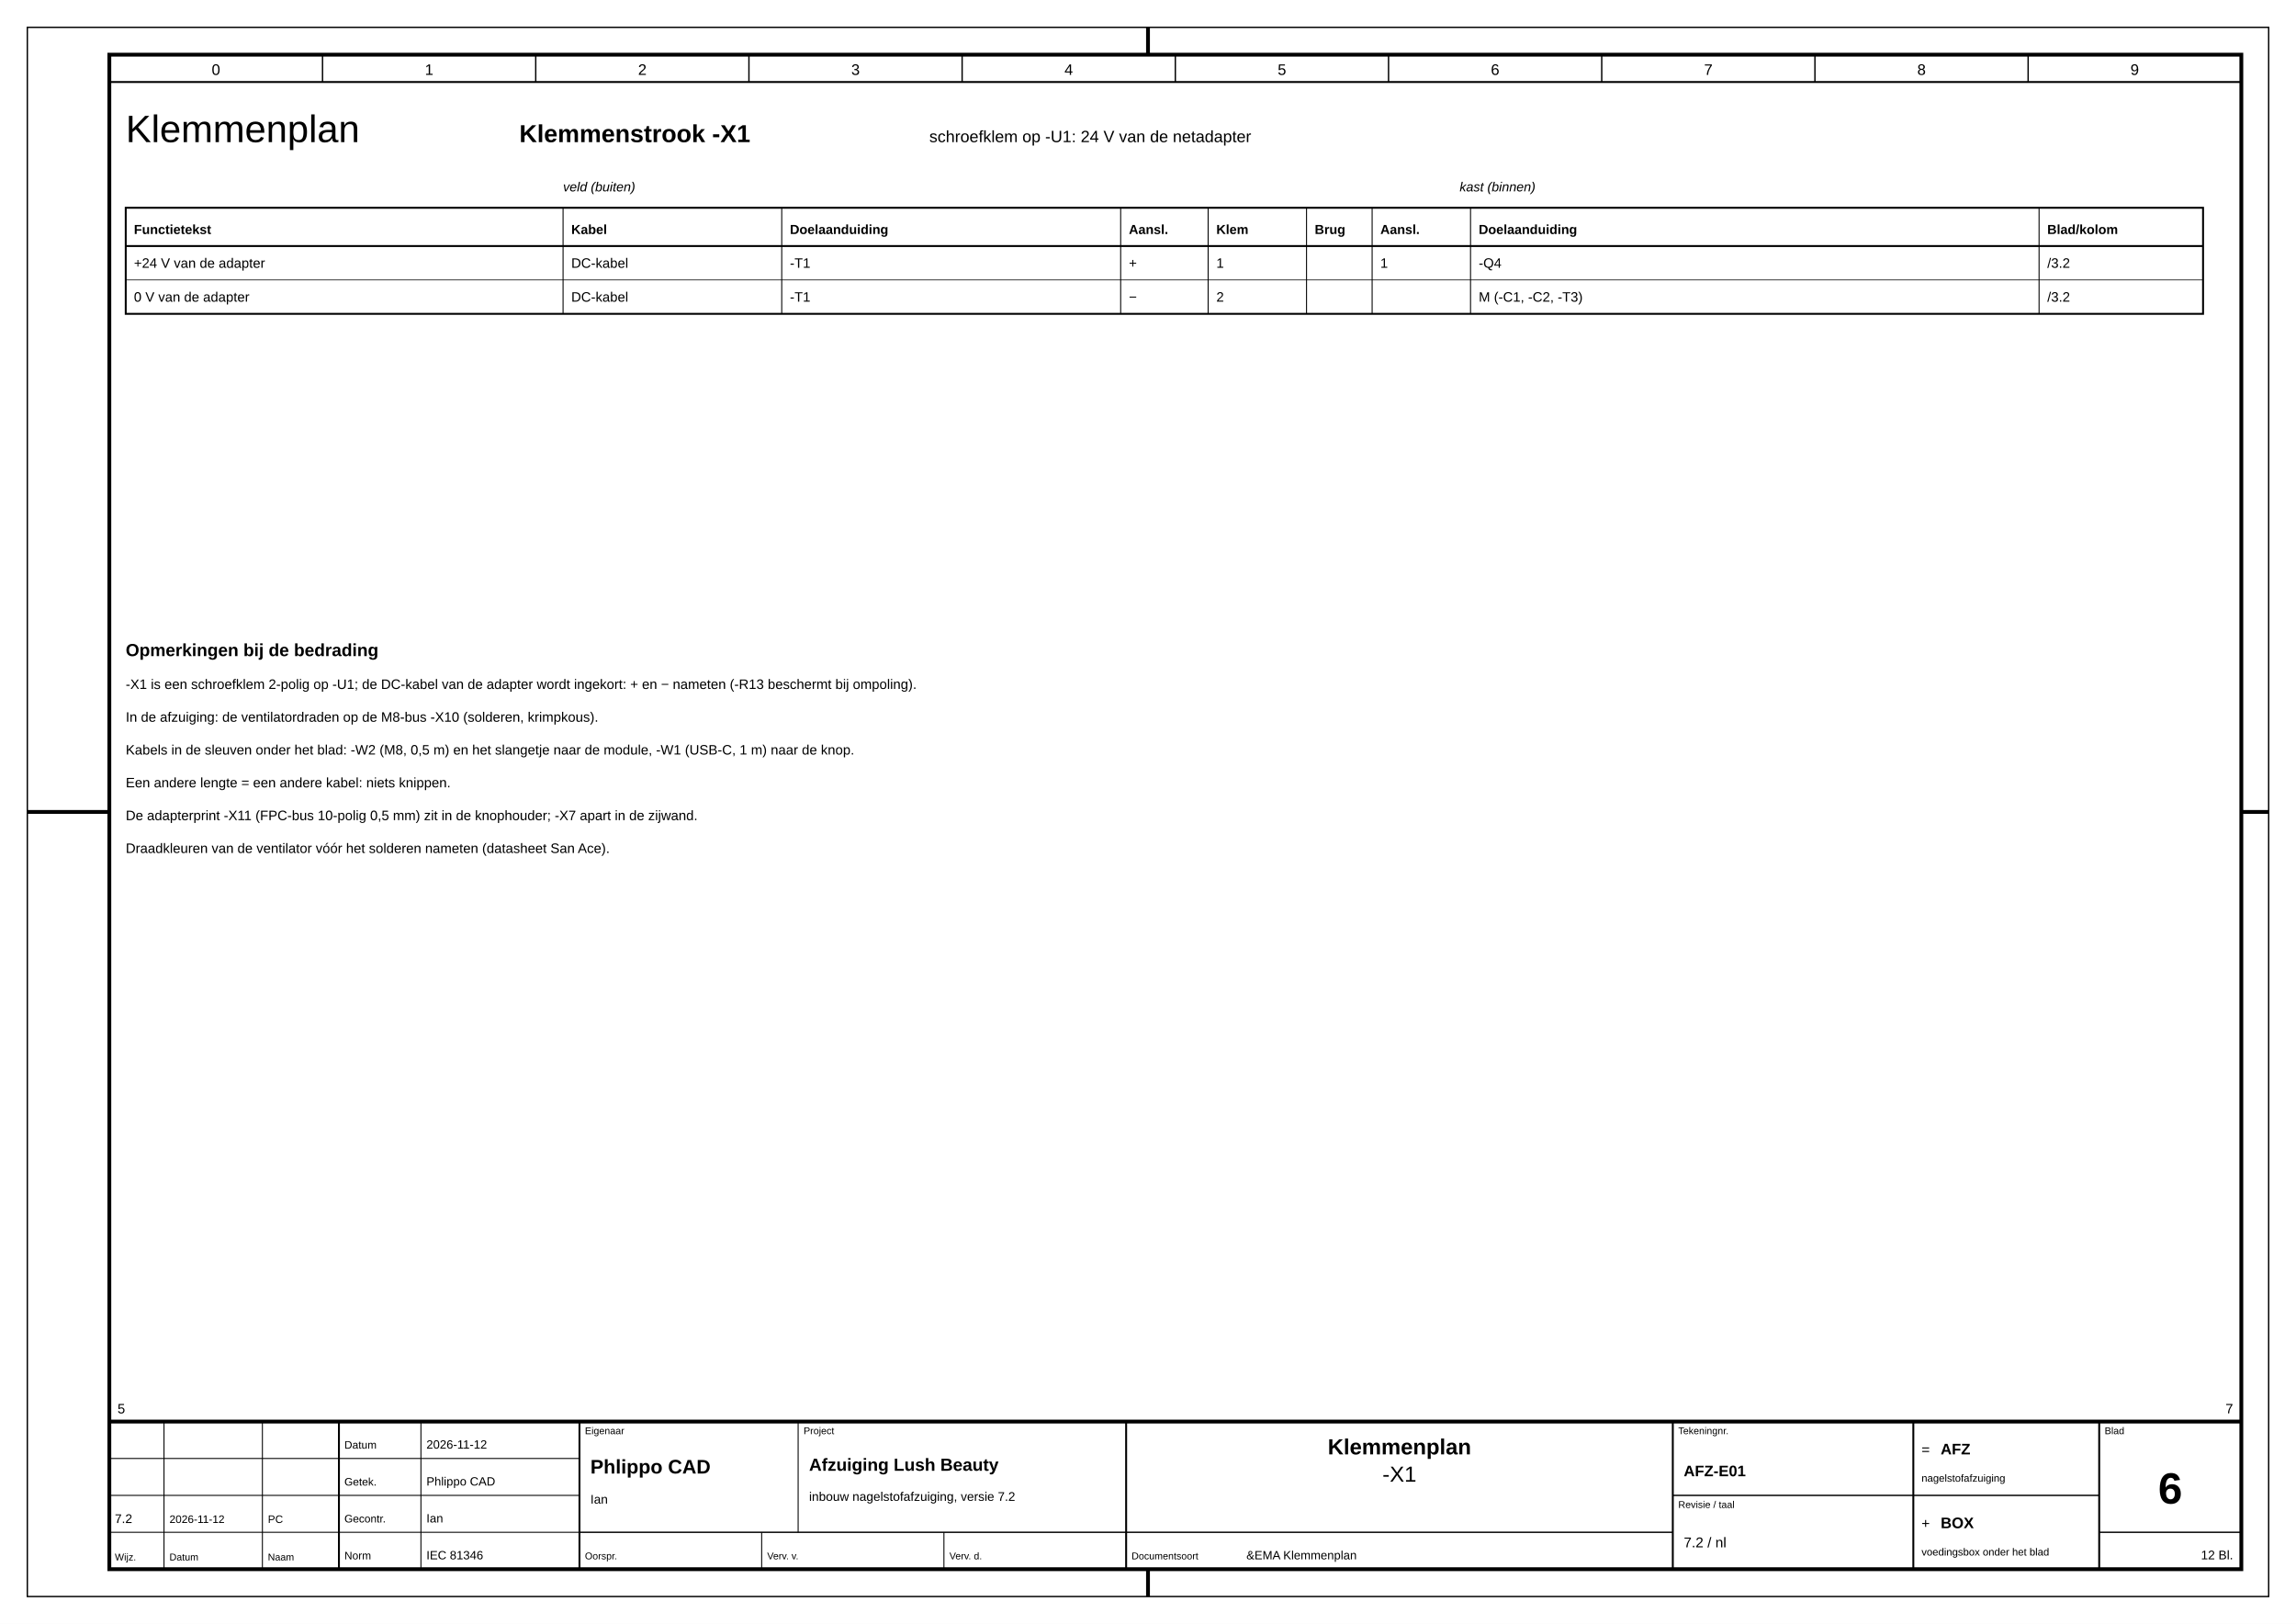
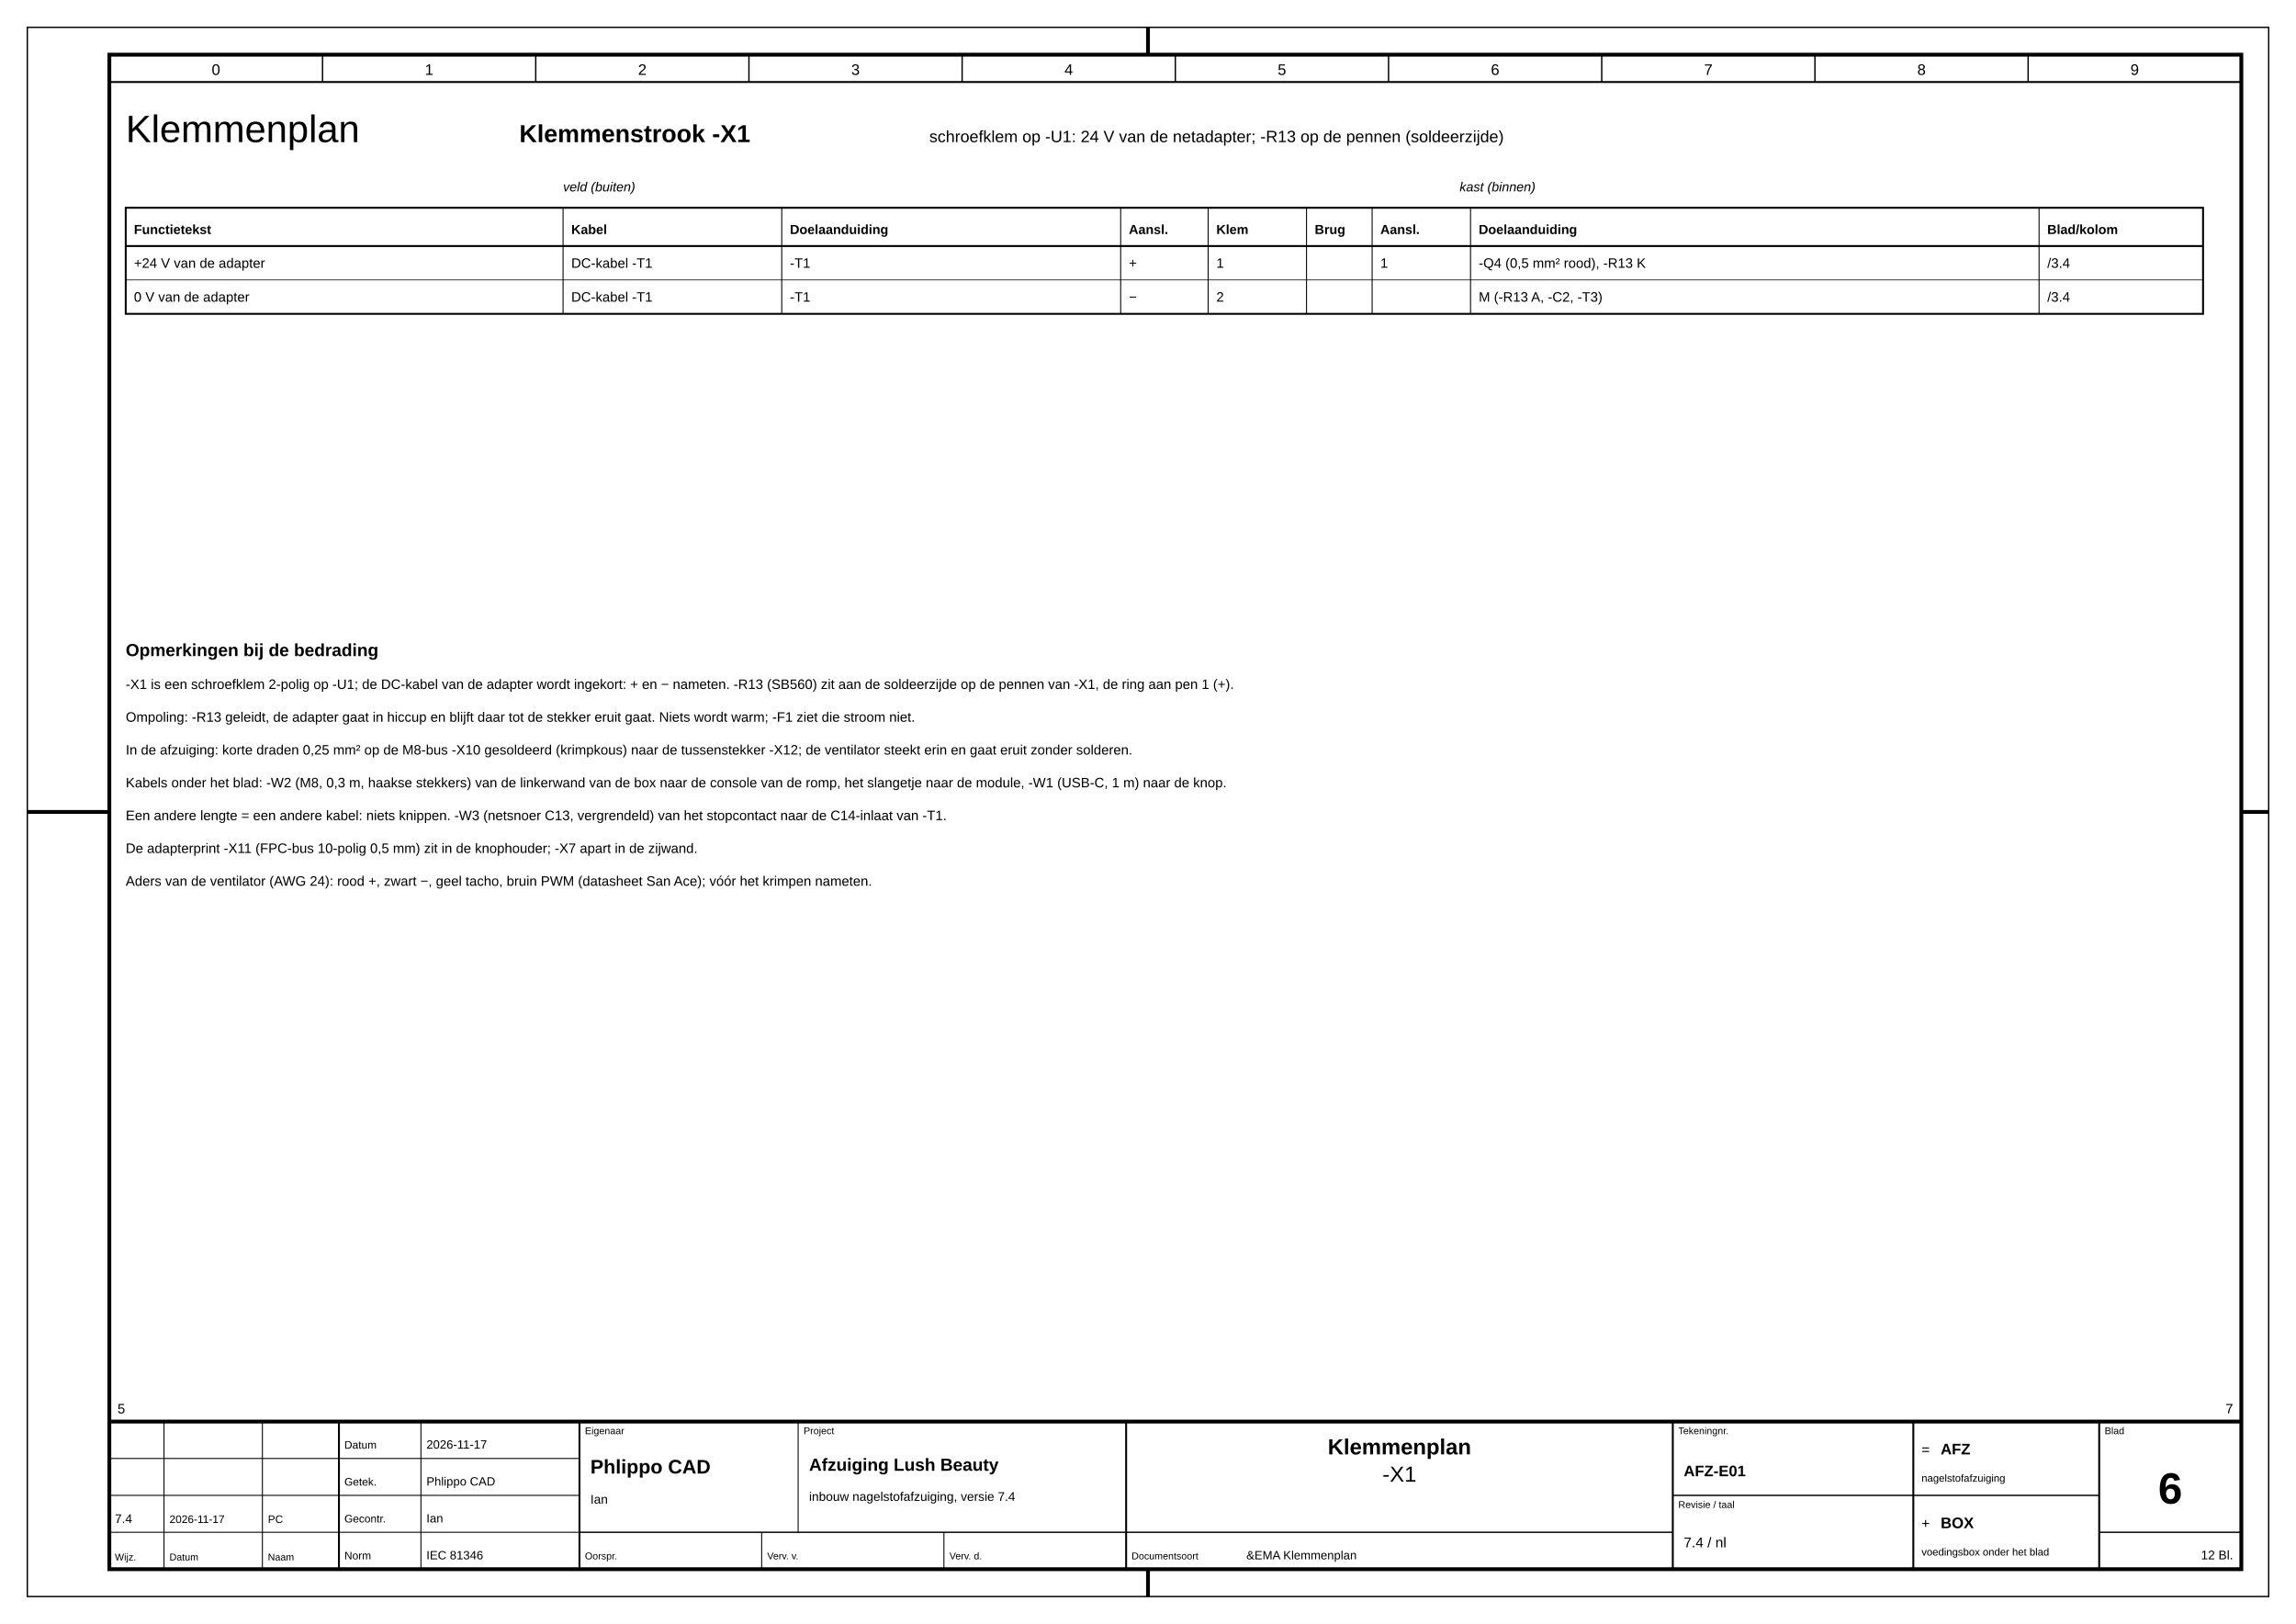
<svg xmlns="http://www.w3.org/2000/svg" viewBox="0 0 420 297" width="420mm" height="297mm" font-family="Arial, Helvetica, sans-serif">
  <rect width="420" height="297" fill="#fff" />
  <rect x="5" y="5" width="410" height="287" fill="none" stroke="#000" stroke-width="0.25" />
  <rect x="20" y="10" width="390" height="277" fill="none" stroke="#000" stroke-width="0.7" />
  <polyline points="210,5 210,10" fill="none" stroke="#000" stroke-width="0.7" />
  <polyline points="210,287 210,292" fill="none" stroke="#000" stroke-width="0.7" />
  <polyline points="5,148.5 20,148.5" fill="none" stroke="#000" stroke-width="0.7" />
  <polyline points="410,148.5 415,148.5" fill="none" stroke="#000" stroke-width="0.7" />
  <polyline points="20,15 410,15" fill="none" stroke="#000" stroke-width="0.35" />
  <text x="39.5" y="13.7" font-size="2.8" text-anchor="middle" fill="#000">0</text>
  <polyline points="59,10 59,15" fill="none" stroke="#000" stroke-width="0.25" />
  <text x="78.5" y="13.7" font-size="2.8" text-anchor="middle" fill="#000">1</text>
  <polyline points="98,10 98,15" fill="none" stroke="#000" stroke-width="0.25" />
  <text x="117.5" y="13.7" font-size="2.8" text-anchor="middle" fill="#000">2</text>
  <polyline points="137,10 137,15" fill="none" stroke="#000" stroke-width="0.25" />
  <text x="156.5" y="13.7" font-size="2.8" text-anchor="middle" fill="#000">3</text>
  <polyline points="176,10 176,15" fill="none" stroke="#000" stroke-width="0.25" />
  <text x="195.5" y="13.7" font-size="2.8" text-anchor="middle" fill="#000">4</text>
  <polyline points="215,10 215,15" fill="none" stroke="#000" stroke-width="0.25" />
  <text x="234.5" y="13.7" font-size="2.8" text-anchor="middle" fill="#000">5</text>
  <polyline points="254,10 254,15" fill="none" stroke="#000" stroke-width="0.25" />
  <text x="273.5" y="13.7" font-size="2.8" text-anchor="middle" fill="#000">6</text>
  <polyline points="293,10 293,15" fill="none" stroke="#000" stroke-width="0.25" />
  <text x="312.5" y="13.7" font-size="2.8" text-anchor="middle" fill="#000">7</text>
  <polyline points="332,10 332,15" fill="none" stroke="#000" stroke-width="0.25" />
  <text x="351.5" y="13.7" font-size="2.8" text-anchor="middle" fill="#000">8</text>
  <polyline points="371,10 371,15" fill="none" stroke="#000" stroke-width="0.25" />
  <text x="390.5" y="13.7" font-size="2.8" text-anchor="middle" fill="#000">9</text>
  <text x="21.5" y="258.5" font-size="2.5" text-anchor="start" fill="#000">5</text>
  <text x="408.5" y="258.5" font-size="2.5" text-anchor="end" fill="#000">7</text>
  <polyline points="20,260 410,260" fill="none" stroke="#000" stroke-width="0.7" />
  <polyline points="20,266.75 62,266.75" fill="none" stroke="#000" stroke-width="0.18" />
  <polyline points="20,273.5 62,273.5" fill="none" stroke="#000" stroke-width="0.18" />
  <polyline points="20,280.25 62,280.25" fill="none" stroke="#000" stroke-width="0.18" />
  <polyline points="30,260 30,287" fill="none" stroke="#000" stroke-width="0.18" />
  <polyline points="48,260 48,287" fill="none" stroke="#000" stroke-width="0.18" />
  <text x="21" y="285.4" font-size="1.8" text-anchor="start" fill="#000">Wijz.</text>
  <text x="31" y="285.4" font-size="1.8" text-anchor="start" fill="#000">Datum</text>
  <text x="49" y="285.4" font-size="1.8" text-anchor="start" fill="#000">Naam</text>
-   <text x="21" y="278.55" font-size="2.3" text-anchor="start" fill="#000">7.2</text>
-   <text x="31" y="278.55" font-size="2" text-anchor="start" fill="#000">2026-11-12</text>
+   <text x="21" y="278.55" font-size="2.3" text-anchor="start" fill="#000">7.4</text>
+   <text x="31" y="278.55" font-size="2" text-anchor="start" fill="#000">2026-11-17</text>
  <text x="49" y="278.55" font-size="2" text-anchor="start" fill="#000">PC</text>
  <polyline points="62,260 62,287" fill="none" stroke="#000" stroke-width="0.35" />
  <polyline points="62,266.75 106,266.75" fill="none" stroke="#000" stroke-width="0.18" />
  <polyline points="62,273.5 106,273.5" fill="none" stroke="#000" stroke-width="0.18" />
  <polyline points="62,280.25 106,280.25" fill="none" stroke="#000" stroke-width="0.18" />
  <polyline points="77,260 77,287" fill="none" stroke="#000" stroke-width="0.18" />
  <text x="63" y="264.95" font-size="2" text-anchor="start" fill="#000">Datum</text>
-   <text x="78" y="264.95" font-size="2.2" text-anchor="start" fill="#000">2026-11-12</text>
+   <text x="78" y="264.95" font-size="2.2" text-anchor="start" fill="#000">2026-11-17</text>
  <text x="63" y="271.7" font-size="2" text-anchor="start" fill="#000">Getek.</text>
  <text x="78" y="271.7" font-size="2.2" text-anchor="start" fill="#000">Phlippo CAD</text>
  <text x="63" y="278.45" font-size="2" text-anchor="start" fill="#000">Gecontr.</text>
  <text x="78" y="278.45" font-size="2.2" text-anchor="start" fill="#000">Ian</text>
  <text x="63" y="285.2" font-size="2" text-anchor="start" fill="#000">Norm</text>
  <text x="78" y="285.2" font-size="2.2" text-anchor="start" fill="#000">IEC 81346</text>
  <polyline points="106,260 106,287" fill="none" stroke="#000" stroke-width="0.35" />
  <polyline points="106,280.25 206,280.25" fill="none" stroke="#000" stroke-width="0.25" />
  <polyline points="146,260 146,280.25" fill="none" stroke="#000" stroke-width="0.18" />
  <text x="107" y="262.3" font-size="1.8" text-anchor="start" fill="#000">Eigenaar</text>
  <text x="108" y="269.5" font-size="3.6" text-anchor="start" fill="#000" font-weight="700">Phlippo CAD</text>
  <text x="108" y="275" font-size="2.3" text-anchor="start" fill="#000">Ian</text>
  <text x="147" y="262.3" font-size="1.8" text-anchor="start" fill="#000">Project</text>
  <text x="148" y="269" font-size="3.2" text-anchor="start" fill="#000" font-weight="700">Afzuiging Lush Beauty</text>
-   <text x="148" y="274.5" font-size="2.3" text-anchor="start" fill="#000">inbouw nagelstofafzuiging, versie 7.2</text>
+   <text x="148" y="274.5" font-size="2.3" text-anchor="start" fill="#000">inbouw nagelstofafzuiging, versie 7.4</text>
  <text x="107" y="285.2" font-size="1.8" text-anchor="start" fill="#000">Oorspr.</text>
  <text x="118" y="285.2" font-size="2" text-anchor="start" fill="#000" />
  <polyline points="139.33,280.25 139.33,287" fill="none" stroke="#000" stroke-width="0.18" />
  <text x="140.33" y="285.2" font-size="1.8" text-anchor="start" fill="#000">Verv. v.</text>
  <text x="151.33" y="285.2" font-size="2" text-anchor="start" fill="#000" />
  <polyline points="172.67,280.25 172.67,287" fill="none" stroke="#000" stroke-width="0.18" />
  <text x="173.67" y="285.2" font-size="1.8" text-anchor="start" fill="#000">Verv. d.</text>
  <text x="184.67" y="285.2" font-size="2" text-anchor="start" fill="#000" />
  <polyline points="206,260 206,287" fill="none" stroke="#000" stroke-width="0.35" />
  <polyline points="206,280.25 306,280.25" fill="none" stroke="#000" stroke-width="0.25" />
  <text x="256" y="266" font-size="4" text-anchor="middle" fill="#000" font-weight="700">Klemmenplan</text>
  <text x="256" y="271" font-size="4" text-anchor="middle" fill="#000">-X1</text>
  <text x="207" y="285.2" font-size="1.8" text-anchor="start" fill="#000">Documentsoort</text>
  <text x="228" y="285.2" font-size="2.2" text-anchor="start" fill="#000">&amp;EMA  Klemmenplan</text>
  <polyline points="306,260 306,287" fill="none" stroke="#000" stroke-width="0.35" />
  <polyline points="306,273.5 350,273.5" fill="none" stroke="#000" stroke-width="0.25" />
  <text x="307" y="262.3" font-size="1.8" text-anchor="start" fill="#000">Tekeningnr.</text>
  <text x="308" y="270" font-size="2.8" text-anchor="start" fill="#000" font-weight="700">AFZ-E01</text>
  <text x="307" y="275.8" font-size="1.8" text-anchor="start" fill="#000">Revisie / taal</text>
-   <text x="308" y="283" font-size="2.6" text-anchor="start" fill="#000">7.2 / nl</text>
+   <text x="308" y="283" font-size="2.6" text-anchor="start" fill="#000">7.4 / nl</text>
  <polyline points="350,260 350,287" fill="none" stroke="#000" stroke-width="0.35" />
  <polyline points="350,273.5 384,273.5" fill="none" stroke="#000" stroke-width="0.25" />
  <text x="351.5" y="266" font-size="2.6" text-anchor="start" fill="#000">=</text>
  <text x="355" y="266" font-size="2.8" text-anchor="start" fill="#000" font-weight="700">AFZ</text>
  <text x="351.5" y="271" font-size="1.9" text-anchor="start" fill="#000">nagelstofafzuiging</text>
  <text x="351.5" y="279.5" font-size="2.6" text-anchor="start" fill="#000">+</text>
  <text x="355" y="279.5" font-size="2.8" text-anchor="start" fill="#000" font-weight="700">BOX</text>
  <text x="351.5" y="284.5" font-size="1.9" text-anchor="start" fill="#000">voedingsbox onder het blad</text>
  <polyline points="384,260 384,287" fill="none" stroke="#000" stroke-width="0.35" />
  <polyline points="384,280.25 410,280.25" fill="none" stroke="#000" stroke-width="0.25" />
  <text x="385" y="262.3" font-size="1.8" text-anchor="start" fill="#000">Blad</text>
  <text x="397" y="275" font-size="8" text-anchor="middle" fill="#000" font-weight="700">6</text>
  <text x="408.5" y="285.2" font-size="2.3" text-anchor="end" fill="#000">12 Bl.</text>
  <text x="23" y="26" font-size="7" text-anchor="start" fill="#000">Klemmenplan</text>
  <text x="95" y="26" font-size="4.5" text-anchor="start" fill="#000" font-weight="700">Klemmenstrook -X1</text>
-   <text x="170" y="26" font-size="3" text-anchor="start" fill="#000">schroefklem op -U1: 24 V van de netadapter</text>
+   <text x="170" y="26" font-size="3" text-anchor="start" fill="#000">schroefklem op -U1: 24 V van de netadapter; -R13 op de pennen (soldeerzijde)</text>
  <text x="103" y="35" font-size="2.4" text-anchor="start" fill="#000" font-style="italic">veld (buiten)</text>
  <text x="267" y="35" font-size="2.4" text-anchor="start" fill="#000" font-style="italic">kast (binnen)</text>
  <rect x="23" y="38" width="380" height="19.4" fill="none" stroke="#000" stroke-width="0.35" />
  <polyline points="23,45 403,45" fill="none" stroke="#000" stroke-width="0.35" />
  <text x="24.5" y="42.8" font-size="2.4" text-anchor="start" fill="#000" font-weight="700">Functietekst</text>
  <text x="104.5" y="42.8" font-size="2.4" text-anchor="start" fill="#000" font-weight="700">Kabel</text>
  <polyline points="103,38 103,57.4" fill="none" stroke="#000" stroke-width="0.18" />
  <text x="144.5" y="42.8" font-size="2.4" text-anchor="start" fill="#000" font-weight="700">Doelaanduiding</text>
  <polyline points="143,38 143,57.4" fill="none" stroke="#000" stroke-width="0.18" />
  <text x="206.5" y="42.8" font-size="2.4" text-anchor="start" fill="#000" font-weight="700">Aansl.</text>
  <polyline points="205,38 205,57.4" fill="none" stroke="#000" stroke-width="0.18" />
  <text x="222.5" y="42.8" font-size="2.4" text-anchor="start" fill="#000" font-weight="700">Klem</text>
  <polyline points="221,38 221,57.4" fill="none" stroke="#000" stroke-width="0.18" />
  <text x="240.5" y="42.8" font-size="2.4" text-anchor="start" fill="#000" font-weight="700">Brug</text>
  <polyline points="239,38 239,57.4" fill="none" stroke="#000" stroke-width="0.18" />
  <text x="252.5" y="42.8" font-size="2.4" text-anchor="start" fill="#000" font-weight="700">Aansl.</text>
  <polyline points="251,38 251,57.4" fill="none" stroke="#000" stroke-width="0.18" />
  <text x="270.5" y="42.8" font-size="2.4" text-anchor="start" fill="#000" font-weight="700">Doelaanduiding</text>
  <polyline points="269,38 269,57.4" fill="none" stroke="#000" stroke-width="0.18" />
  <text x="374.5" y="42.8" font-size="2.4" text-anchor="start" fill="#000" font-weight="700">Blad/kolom</text>
  <polyline points="373,38 373,57.4" fill="none" stroke="#000" stroke-width="0.18" />
  <polyline points="23,51.2 403,51.2" fill="none" stroke="#000" stroke-width="0.13" />
  <text x="24.5" y="48.98" font-size="2.5" text-anchor="start" fill="#000">+24 V van de adapter</text>
-   <text x="104.5" y="48.98" font-size="2.5" text-anchor="start" fill="#000">DC-kabel</text>
+   <text x="104.5" y="48.98" font-size="2.5" text-anchor="start" fill="#000">DC-kabel -T1</text>
  <text x="144.5" y="48.98" font-size="2.5" text-anchor="start" fill="#000">-T1</text>
  <text x="206.5" y="48.98" font-size="2.5" text-anchor="start" fill="#000">+</text>
  <text x="222.5" y="48.98" font-size="2.5" text-anchor="start" fill="#000">1</text>
  <text x="240.5" y="48.98" font-size="2.5" text-anchor="start" fill="#000" />
  <text x="252.5" y="48.98" font-size="2.5" text-anchor="start" fill="#000">1</text>
-   <text x="270.5" y="48.98" font-size="2.5" text-anchor="start" fill="#000">-Q4</text>
-   <text x="374.5" y="48.98" font-size="2.5" text-anchor="start" fill="#000">/3.2</text>
+   <text x="270.5" y="48.98" font-size="2.5" text-anchor="start" fill="#000">-Q4 (0,5 mm² rood), -R13 K</text>
+   <text x="374.5" y="48.98" font-size="2.5" text-anchor="start" fill="#000">/3.4</text>
  <text x="24.5" y="55.17" font-size="2.5" text-anchor="start" fill="#000">0 V van de adapter</text>
-   <text x="104.5" y="55.17" font-size="2.5" text-anchor="start" fill="#000">DC-kabel</text>
+   <text x="104.5" y="55.17" font-size="2.5" text-anchor="start" fill="#000">DC-kabel -T1</text>
  <text x="144.5" y="55.17" font-size="2.5" text-anchor="start" fill="#000">-T1</text>
  <text x="206.5" y="55.17" font-size="2.5" text-anchor="start" fill="#000">−</text>
  <text x="222.5" y="55.17" font-size="2.5" text-anchor="start" fill="#000">2</text>
  <text x="240.5" y="55.17" font-size="2.5" text-anchor="start" fill="#000" />
  <text x="252.5" y="55.17" font-size="2.5" text-anchor="start" fill="#000" />
-   <text x="270.5" y="55.17" font-size="2.5" text-anchor="start" fill="#000">M (-C1, -C2, -T3)</text>
-   <text x="374.5" y="55.17" font-size="2.5" text-anchor="start" fill="#000">/3.2</text>
+   <text x="270.5" y="55.17" font-size="2.5" text-anchor="start" fill="#000">M (-R13 A, -C2, -T3)</text>
+   <text x="374.5" y="55.17" font-size="2.5" text-anchor="start" fill="#000">/3.4</text>
  <text x="23" y="120" font-size="3.2" text-anchor="start" fill="#000" font-weight="700">Opmerkingen bij de bedrading</text>
-   <text x="23" y="126" font-size="2.5" text-anchor="start" fill="#000">-X1 is een schroefklem 2-polig op -U1; de DC-kabel van de adapter wordt ingekort: + en − nameten (-R13 beschermt bij ompoling).</text>
-   <text x="23" y="132" font-size="2.5" text-anchor="start" fill="#000">In de afzuiging: de ventilatordraden op de M8-bus -X10 (solderen, krimpkous).</text>
-   <text x="23" y="138" font-size="2.5" text-anchor="start" fill="#000">Kabels in de sleuven onder het blad: -W2 (M8, 0,5 m) en het slangetje naar de module, -W1 (USB-C, 1 m) naar de knop.</text>
-   <text x="23" y="144" font-size="2.5" text-anchor="start" fill="#000">Een andere lengte = een andere kabel: niets knippen.</text>
-   <text x="23" y="150" font-size="2.5" text-anchor="start" fill="#000">De adapterprint -X11 (FPC-bus 10-polig 0,5 mm) zit in de knophouder; -X7 apart in de zijwand.</text>
-   <text x="23" y="156" font-size="2.5" text-anchor="start" fill="#000">Draadkleuren van de ventilator vóór het solderen nameten (datasheet San Ace).</text>
+   <text x="23" y="126" font-size="2.5" text-anchor="start" fill="#000">-X1 is een schroefklem 2-polig op -U1; de DC-kabel van de adapter wordt ingekort: + en − nameten. -R13 (SB560) zit aan de soldeerzijde op de pennen van -X1, de ring aan pen 1 (+).</text>
+   <text x="23" y="132" font-size="2.5" text-anchor="start" fill="#000">Ompoling: -R13 geleidt, de adapter gaat in hiccup en blijft daar tot de stekker eruit gaat. Niets wordt warm; -F1 ziet die stroom niet.</text>
+   <text x="23" y="138" font-size="2.5" text-anchor="start" fill="#000">In de afzuiging: korte draden 0,25 mm² op de M8-bus -X10 gesoldeerd (krimpkous) naar de tussenstekker -X12; de ventilator steekt erin en gaat eruit zonder solderen.</text>
+   <text x="23" y="144" font-size="2.5" text-anchor="start" fill="#000">Kabels onder het blad: -W2 (M8, 0,3 m, haakse stekkers) van de linkerwand van de box naar de console van de romp, het slangetje naar de module, -W1 (USB-C, 1 m) naar de knop.</text>
+   <text x="23" y="150" font-size="2.5" text-anchor="start" fill="#000">Een andere lengte = een andere kabel: niets knippen. -W3 (netsnoer C13, vergrendeld) van het stopcontact naar de C14-inlaat van -T1.</text>
+   <text x="23" y="156" font-size="2.5" text-anchor="start" fill="#000">De adapterprint -X11 (FPC-bus 10-polig 0,5 mm) zit in de knophouder; -X7 apart in de zijwand.</text>
+   <text x="23" y="162" font-size="2.5" text-anchor="start" fill="#000">Aders van de ventilator (AWG 24): rood +, zwart −, geel tacho, bruin PWM (datasheet San Ace); vóór het krimpen nameten.</text>
</svg>
